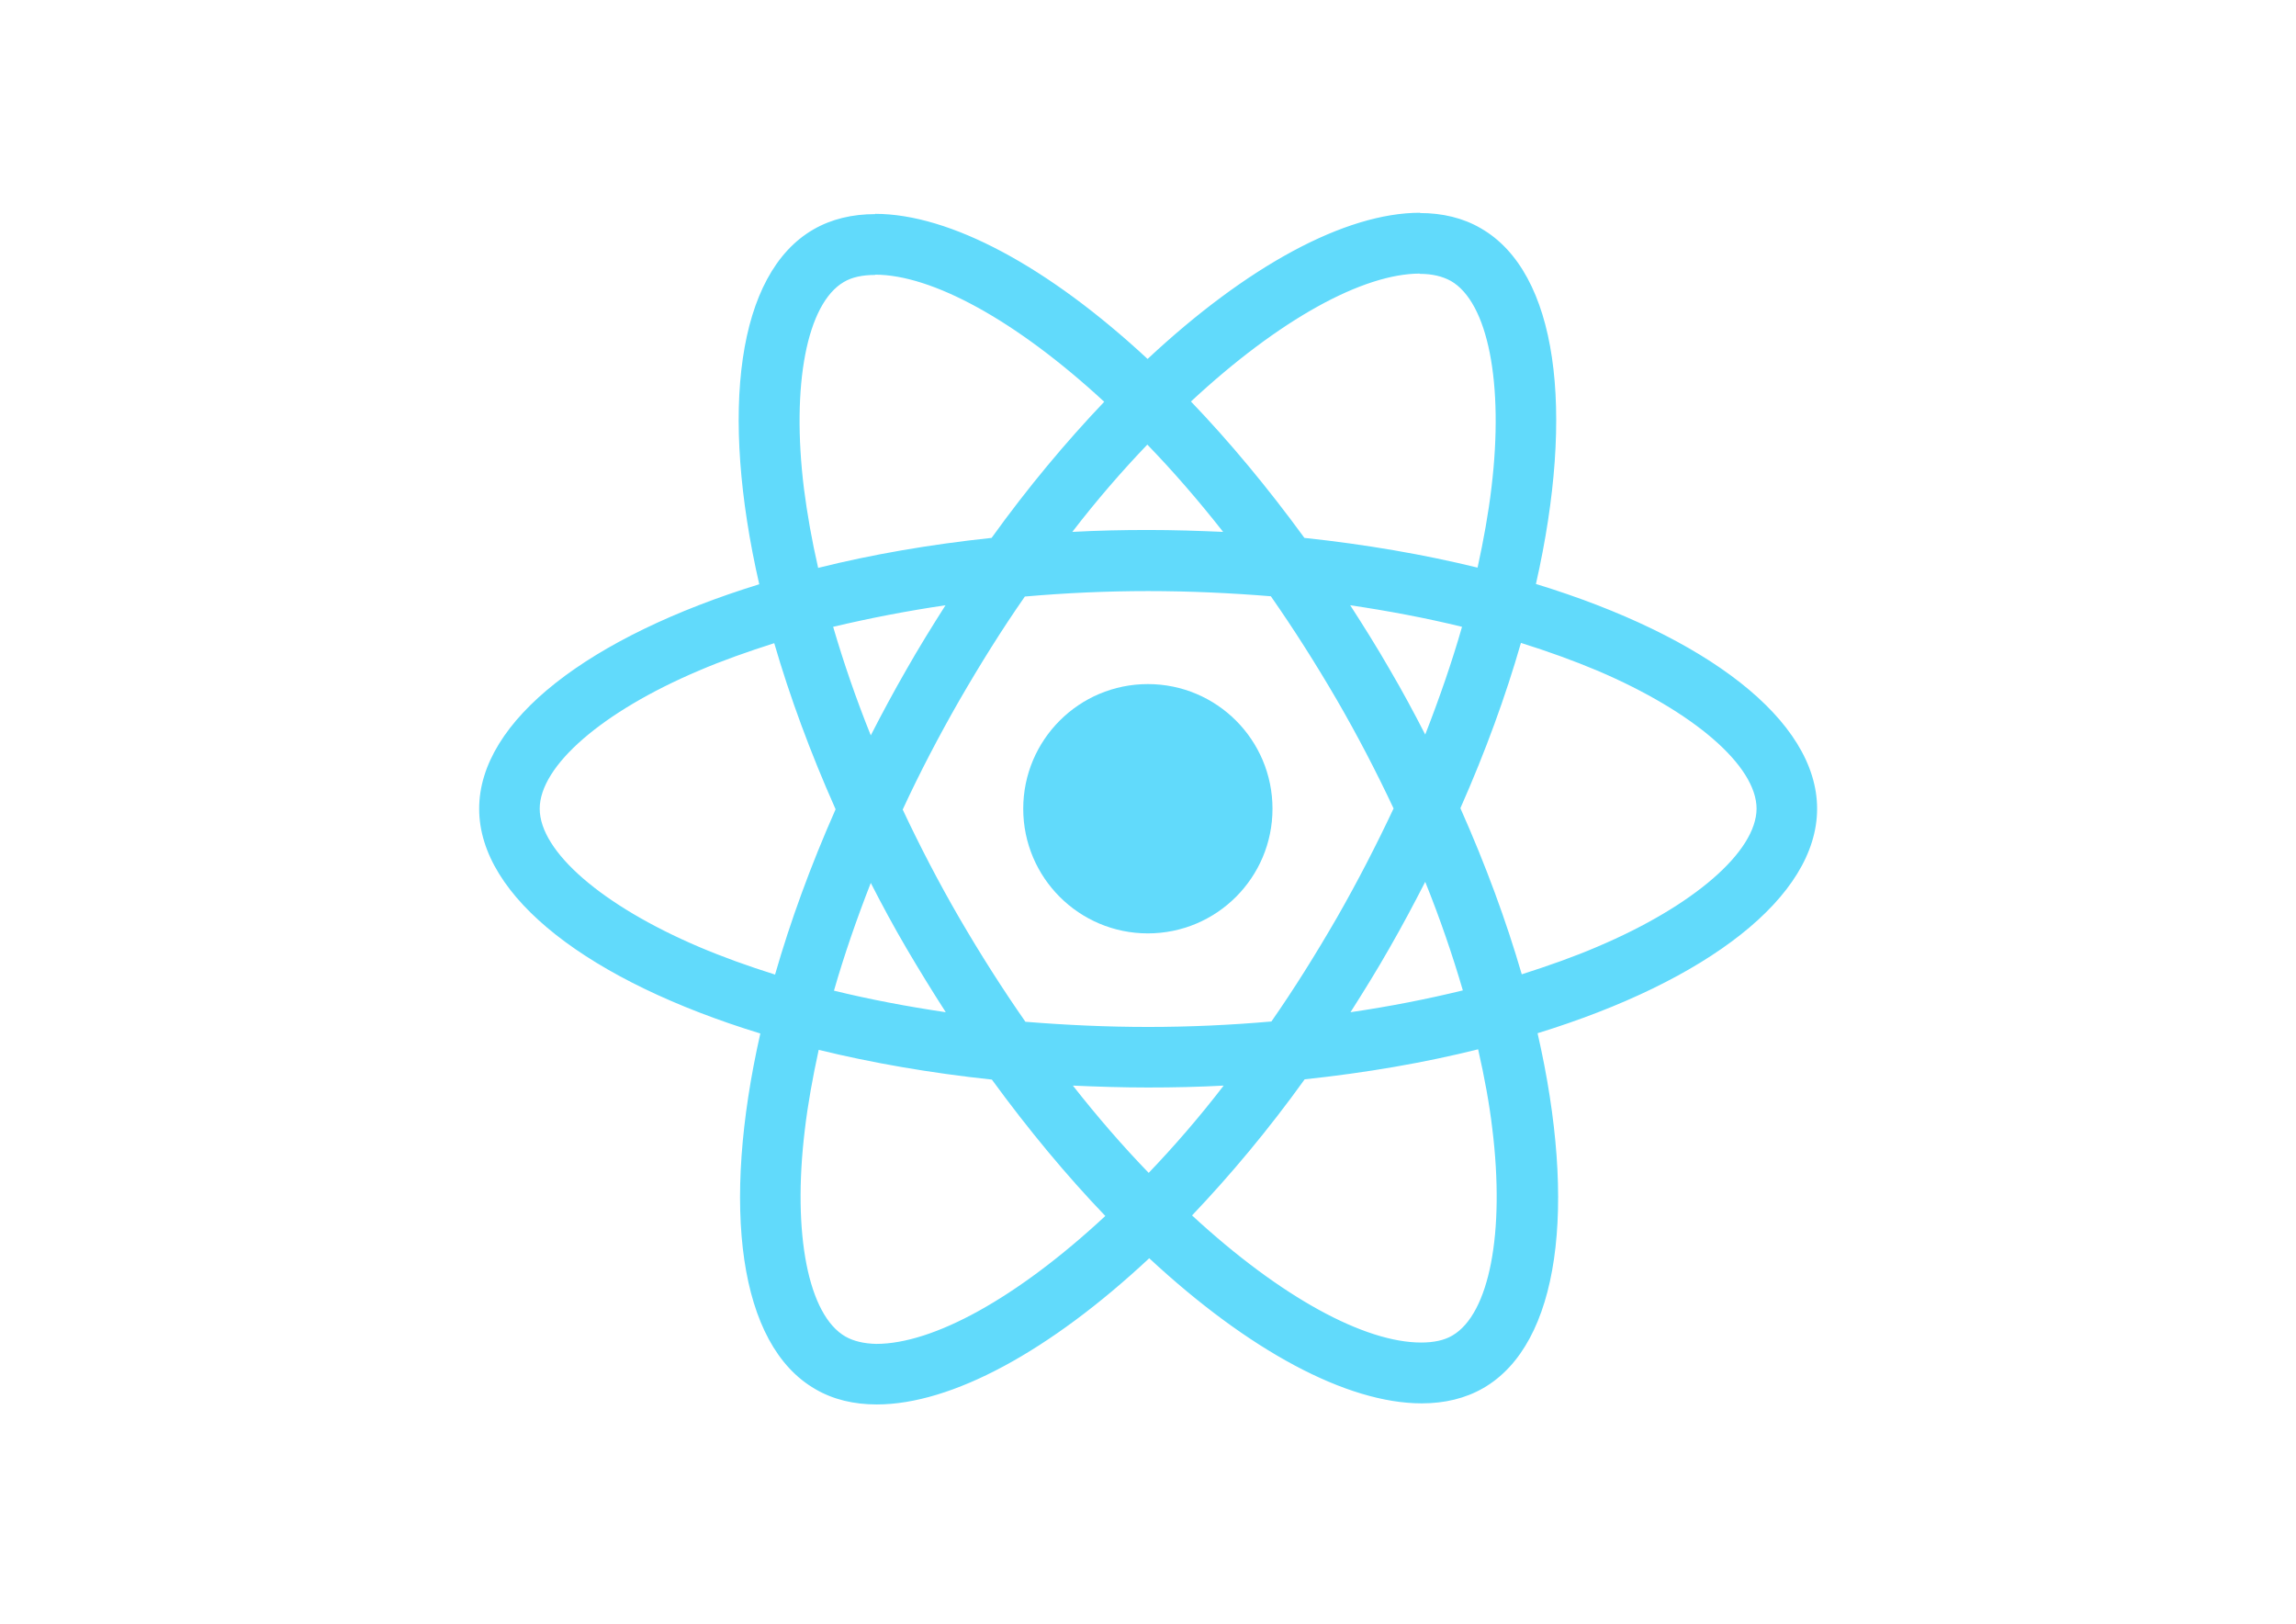
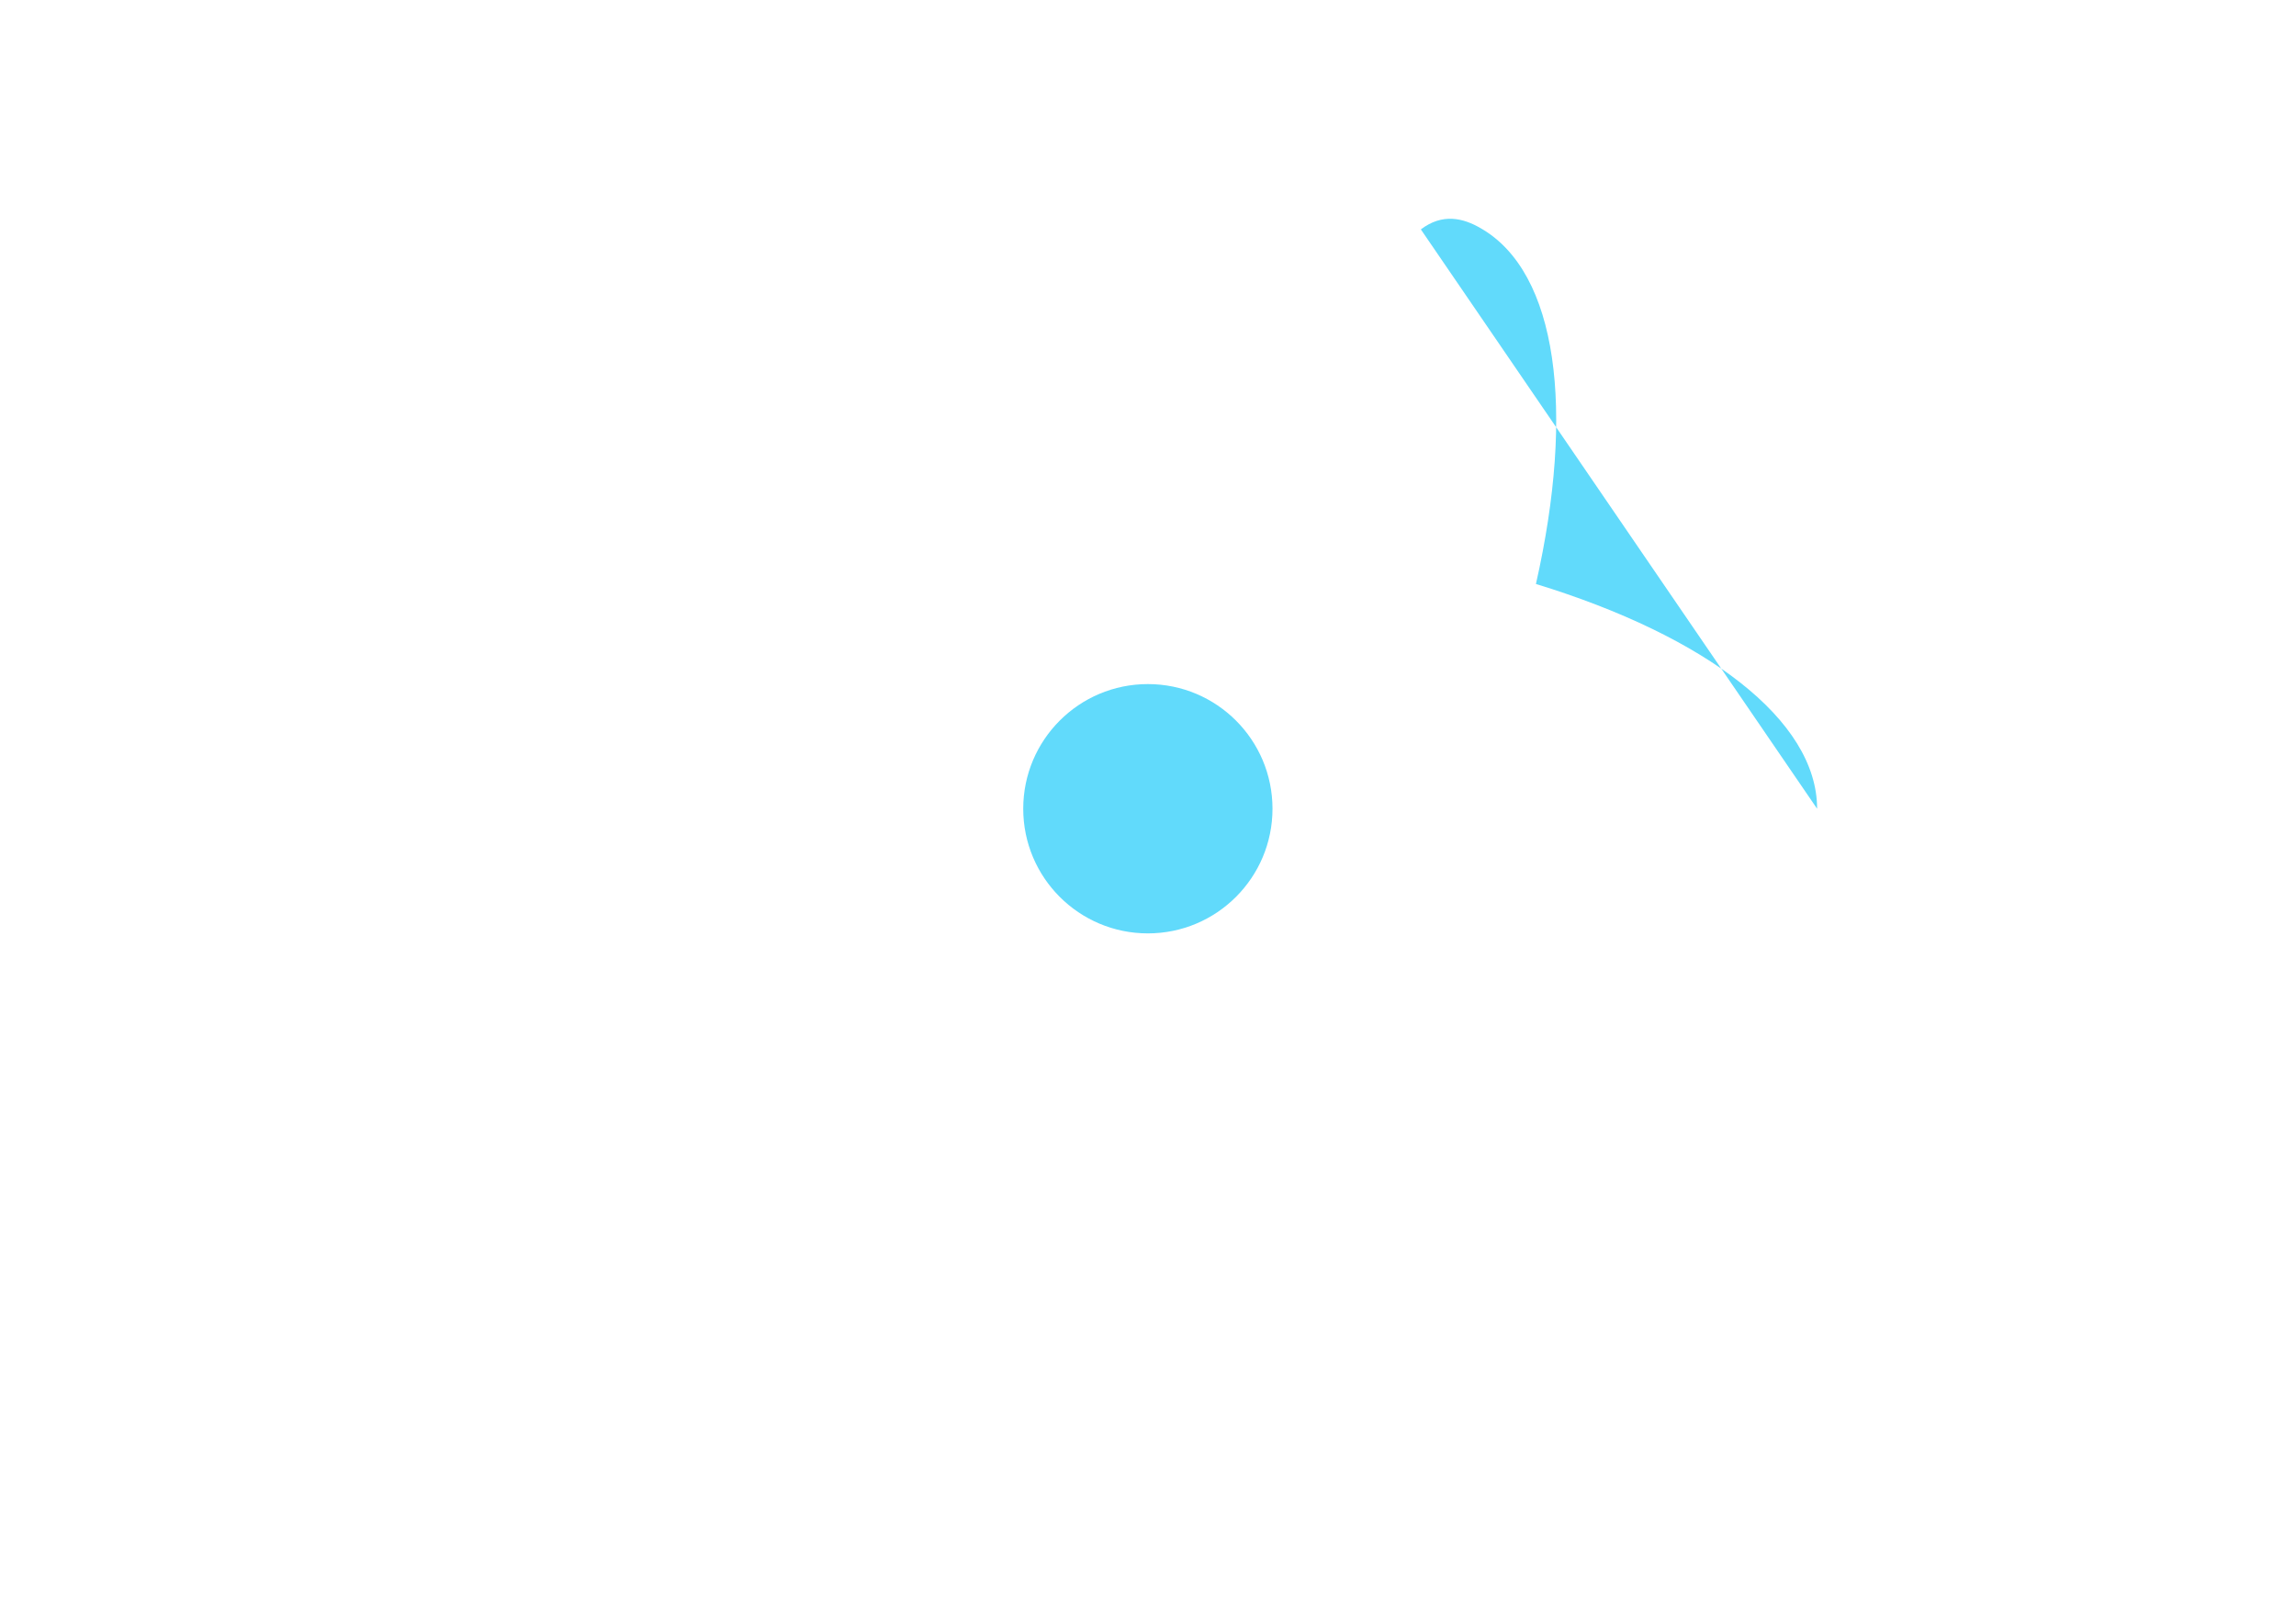
<svg xmlns="http://www.w3.org/2000/svg" viewBox="0 0 841.9 595.3">
  <g fill="#61DAFB">
-     <path d="M666.3 296.5c0-32.5-40.7-63.3-103.1-82.4 14.4-63.6 8-114.2-20.2-130.4-6.5-3.8-14.1-5.6-22.4-5.6v22.3c4.6 0 8.3.9 11.4 2.6 13.6 7.8 19.5 37.5 14.9 75.7-1.1 9.4-2.9 19.3-5.1 29.4-19.6-4.8-41-8.5-63.5-10.9-13.5-18.5-27.5-35.3-41.6-50 32.6-30.3 63.2-46.9 84-46.9V78c-27.5 0-63.5 19.6-99.9 53.6-36.4-33.8-72.4-53.2-99.9-53.2v22.3c20.7 0 51.4 16.5 84 46.6-14 14.7-28 31.4-41.3 49.9-22.6 2.4-44 6.1-63.6 11-2.3-10-4-19.7-5.2-29-4.7-38.2 1.1-67.9 14.6-75.8 3-1.8 6.9-2.6 11.5-2.6V78.5c-8.4 0-16 1.8-22.6 5.6-28.1 16.2-34.4 66.7-19.9 130.1-62.2 19.2-102.7 49.9-102.7 82.3 0 32.5 40.7 63.3 103.1 82.4-14.4 63.6-8 114.2 20.2 130.4 6.5 3.8 14.1 5.6 22.5 5.6 27.5 0 63.5-19.6 99.9-53.6 36.4 33.8 72.4 53.2 99.9 53.2 8.4 0 16-1.8 22.6-5.6 28.1-16.2 34.4-66.7 19.9-130.1 62-19.1 102.5-49.9 102.5-82.3zm-130.2-66.7c-3.7 12.9-8.3 26.2-13.5 39.5-4.1-8-8.4-16-13.1-24-4.6-8-9.5-15.8-14.4-23.4 14.2 2.1 27.9 4.7 41 7.9zm-45.8 106.5c-7.8 13.5-15.8 26.3-24.1 38.2-14.9 1.3-30 2-45.2 2-15.1 0-30.2-.7-45-1.9-8.3-11.9-16.4-24.6-24.2-38-7.6-13.1-14.5-26.4-20.8-39.8 6.2-13.4 13.2-26.8 20.7-39.9 7.8-13.5 15.8-26.3 24.1-38.2 14.9-1.3 30-2 45.2-2 15.1 0 30.2.7 45 1.9 8.3 11.9 16.4 24.6 24.2 38 7.6 13.1 14.5 26.4 20.8 39.8-6.3 13.4-13.2 26.8-20.7 39.9zm32.3-13c5.4 13.4 10 26.8 13.8 39.8-13.1 3.2-26.9 5.9-41.2 8 4.9-7.7 9.8-15.6 14.4-23.7 4.6-8 8.9-16.1 13-24.1zM421.2 430c-9.3-9.6-18.6-20.3-27.8-32 9 .4 18.2.7 27.5.7 9.4 0 18.7-.2 27.8-.7-9 11.7-18.3 22.4-27.5 32zm-74.4-58.9c-14.2-2.1-27.9-4.7-41-7.9 3.7-12.9 8.3-26.2 13.5-39.5 4.1 8 8.4 16 13.1 24 4.7 8 9.5 15.8 14.4 23.4zM420.7 163c9.3 9.6 18.6 20.3 27.8 32-9-.4-18.2-.7-27.5-.7-9.4 0-18.7.2-27.8.7 9-11.7 18.3-22.4 27.5-32zm-74 58.9c-4.9 7.7-9.8 15.6-14.4 23.7-4.6 8-8.9 16-13 24-5.4-13.4-10-26.8-13.8-39.8 13.1-3.1 26.9-5.8 41.2-7.9zm-90.5 125.2c-35.4-15.1-58.3-34.9-58.3-50.6 0-15.7 22.9-35.6 58.3-50.6 8.6-3.7 18-7 27.7-10.1 5.7 19.6 13.2 40 22.5 60.9-9.2 20.8-16.6 41.1-22.2 60.6-9.9-3.1-19.3-6.5-28-10.2zM310 490c-13.6-7.8-19.5-37.5-14.9-75.7 1.1-9.4 2.9-19.3 5.1-29.4 19.6 4.8 41 8.5 63.5 10.9 13.5 18.5 27.5 35.3 41.6 50-32.6 30.3-63.2 46.9-84 46.9-4.5-.1-8.3-1-11.3-2.7zm237.2-76.2c4.7 38.2-1.1 67.9-14.6 75.8-3 1.8-6.9 2.6-11.5 2.6-20.7 0-51.4-16.5-84-46.6 14-14.7 28-31.4 41.3-49.9 22.6-2.4 44-6.1 63.6-11 2.3 10.1 4.1 19.8 5.2 29.1zm38.5-66.7c-8.6 3.7-18 7-27.7 10.1-5.7-19.6-13.2-40-22.5-60.9 9.2-20.8 16.6-41.1 22.2-60.6 9.9 3.1 19.3 6.5 28.1 10.2 35.4 15.1 58.3 34.9 58.3 50.6-.1 15.7-23 35.6-58.4 50.6zM320.8 78.4z" />
+     <path d="M666.3 296.5c0-32.5-40.7-63.3-103.1-82.4 14.4-63.6 8-114.2-20.2-130.4-6.5-3.8-14.1-5.6-22  .4-5.6v22.3c4.6 0 8.3.9 11.4 2.6 13.6 7.8 19.5 37.5 14.9 75.7-1.1 9.4-2.9 19.3-5.1 29.4-19.6-4.8-41  -8.5-63.5-10.9-13.5-18.5-27.5-35.3-41.6-50 32.6-30.3 63.2-46.9 84-46.9V78c-27.5 0-63.5 19.6-99.9 53.  6-36.4-33.8-72.4-53.2-99.9-53.2v22.3c20.7 0 51.4 16.5 84 46.6-14 14.7-28 31.4-41.3 49.9-22.6 2.4-44 6.  1-63.6 11-2.3-10-4-19.7-5.2-29-4.7-38.2 1.1-67.9 14.6-75.8 3-1.8 6.9-2.6 11.5-2.6V78.5c-8.4 0-16 1.8-22.6   5.6-28.1 16.2-34.4 66.7-19.9 130.1-62.2 19.2-102.7 49.9-102.7 82.3 0 32.5 40.7 63.3 103.1 82.4-14.4 63.6-8    114.2 20.2 130.4 6.5 3.8 14.1 5.6 22.5 5.6 27.5 0 63.5-19.6 99.9-53.6 36.4 33.8 72.4 53.2 99.9 53.2 8.4 0    16-1.8 22.6-5.6 28.1-16.2 34.4-66.7 19.9-130.1 62-19.1 102.5-49.9 102.5-82.3zm-130.2-66.7c-3.7 12.9-8.3 26   .2-13.5 39.5-4.1-8-8.4-16-13.1-24-4.6-8-9.5-15.8-14.4-23.4 14.2 2.1 27.9 4.7 41 7.9zm-45.8 106.5c-7.8 13.5-15.8 26.3-24.1 38.2-14.9 1.3-30 2-45.2 2-15.1 0-30.2-.7-45-1.9-8.3-11.9-16.4-24.6-24.2-38-7.6-13.1-14.5-26.4-20.8-39.8 6.2-13.4 13.2-26.8 20.7-39.9 7.8-13.5 15.8-26.3 24.1-38.2 14.9-1.3 30-2 45.2-2 15.1 0 30.2.7 45 1.9 8.3 11.9 16.4 24.6 24.2 38 7.6 13.1 14.5 26.4 20.8 39.8-6.3 13.4-13.2 26.8-20.7 39.9zm32.3-13c5.4 13.4 10 26.8 13.8 39.8-13.1 3.2-26.9 5.9-41.2 8 4.9-7.7 9.8-15.6 14.4-23.7 4.6-8 8.9-16.1 13-24.1zM421.2 430c-9.3-9.6-18.6-20.3-27.8-32 9 .4 18.2.7 27.5.7 9.4 0 18.7-.2 27.8-.7-9 11.7-18.3 22.4-27.5 32zm-74.4-58.9c-14.2-2.1-27.9-4.7-41-7.9 3.7-12.9 8.3-26.2 13.5-39.5 4.1 8 8.4 16 13.1 24 4.7 8 9.5 15.8 14.4 23.4zM420.7 163c9.3 9.6 18.6 20.3 27.8 32-9-.4-18.2-.7-27.5-.7-9.4 0-18.7.2-27.8.7 9-11.7 18.3-22.4 27.5-32zm-74 58.9c-4.9 7.7-9.8 15.6-14.4 23.7-4.6 8-8.9 16-13 24-5.4-13.4-10-26.8-13.8-39.8 13.1-3.1 26.9-5.8 41.2-7.9zm-90.5 125.2c-35.4-15.1-58.3-34.9-58.3-50.6 0-15.7 22.9-35.6 58.3-50.6 8.6-3.7 18-7 27.7-10.1 5.7 19.6 13.2 40 22.5 60.9-9.2 20.8-16.6 41.1-22.2 60.6-9.9-3.1-19.3-6.5-28-10.2zM310 490c-13.6-7.8-19.5-37.5-14.9-75.7 1.1-9.4 2.9-19.3 5.1-29.4 19.6 4.8 41 8.5 63.5 10.9 13.5 18.5 27.5 35.3 41.6 50-32.6 30.3-63.2 46.9-84 46.9-4.5-.1-8.3-1-11.3-2.7zm237.2-76.2c4.7 38.2-1.1 67.9-14.6 75.8-3 1.8-6.9 2.6-11.5 2.6-20.7 0-51.4-16.5-84-46.6 14-14.7 28-31.4 41.3-49.9 22.6-2.4 44-6.1 63.6-11 2.3 10.1 4.1 19.8 5.2 29.1zm38.5-66.7c-8.6 3.7-18 7-27.7 10.1-5.7-19.6-13.2-40-22.5-60.9 9.2-20.8 16.6-41.1 22.2-60.6 9.9 3.1 19.3 6.5 28.1 10.2 35.4 15.1 58.3 34.9 58.3 50.6-.1 15.7-23 35.6-58.4 50.6zM320.8 78.4z" />
    <circle cx="420.9" cy="296.5" r="45.7" />
    <path d="M520.5 78.1z" />
  </g>
</svg>
